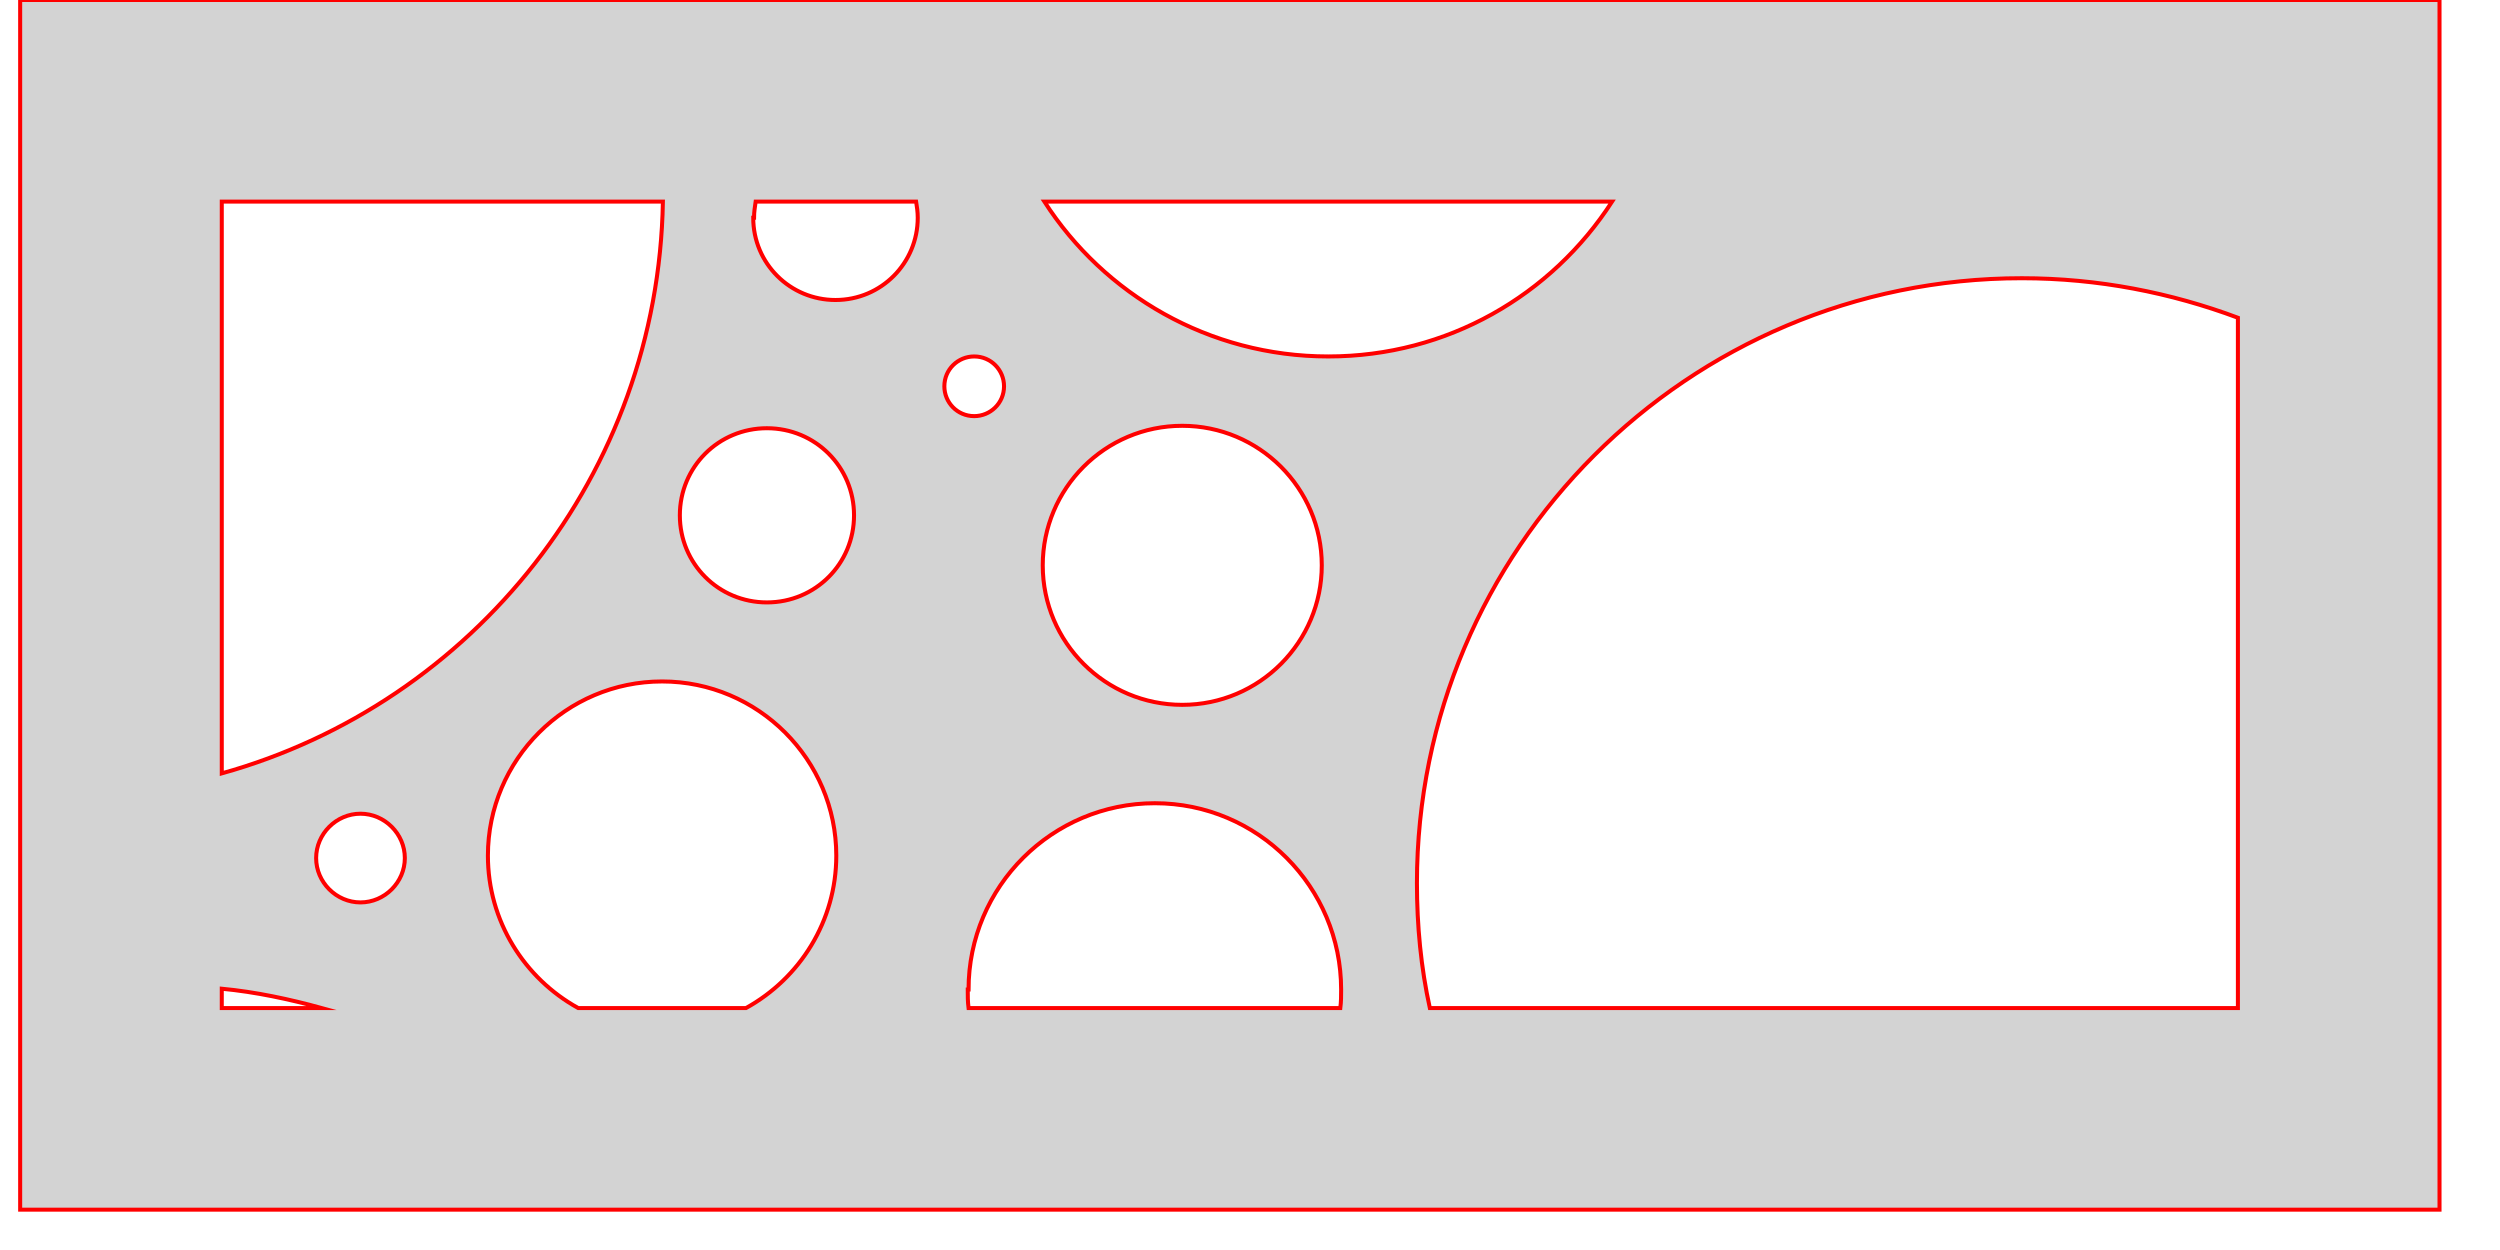
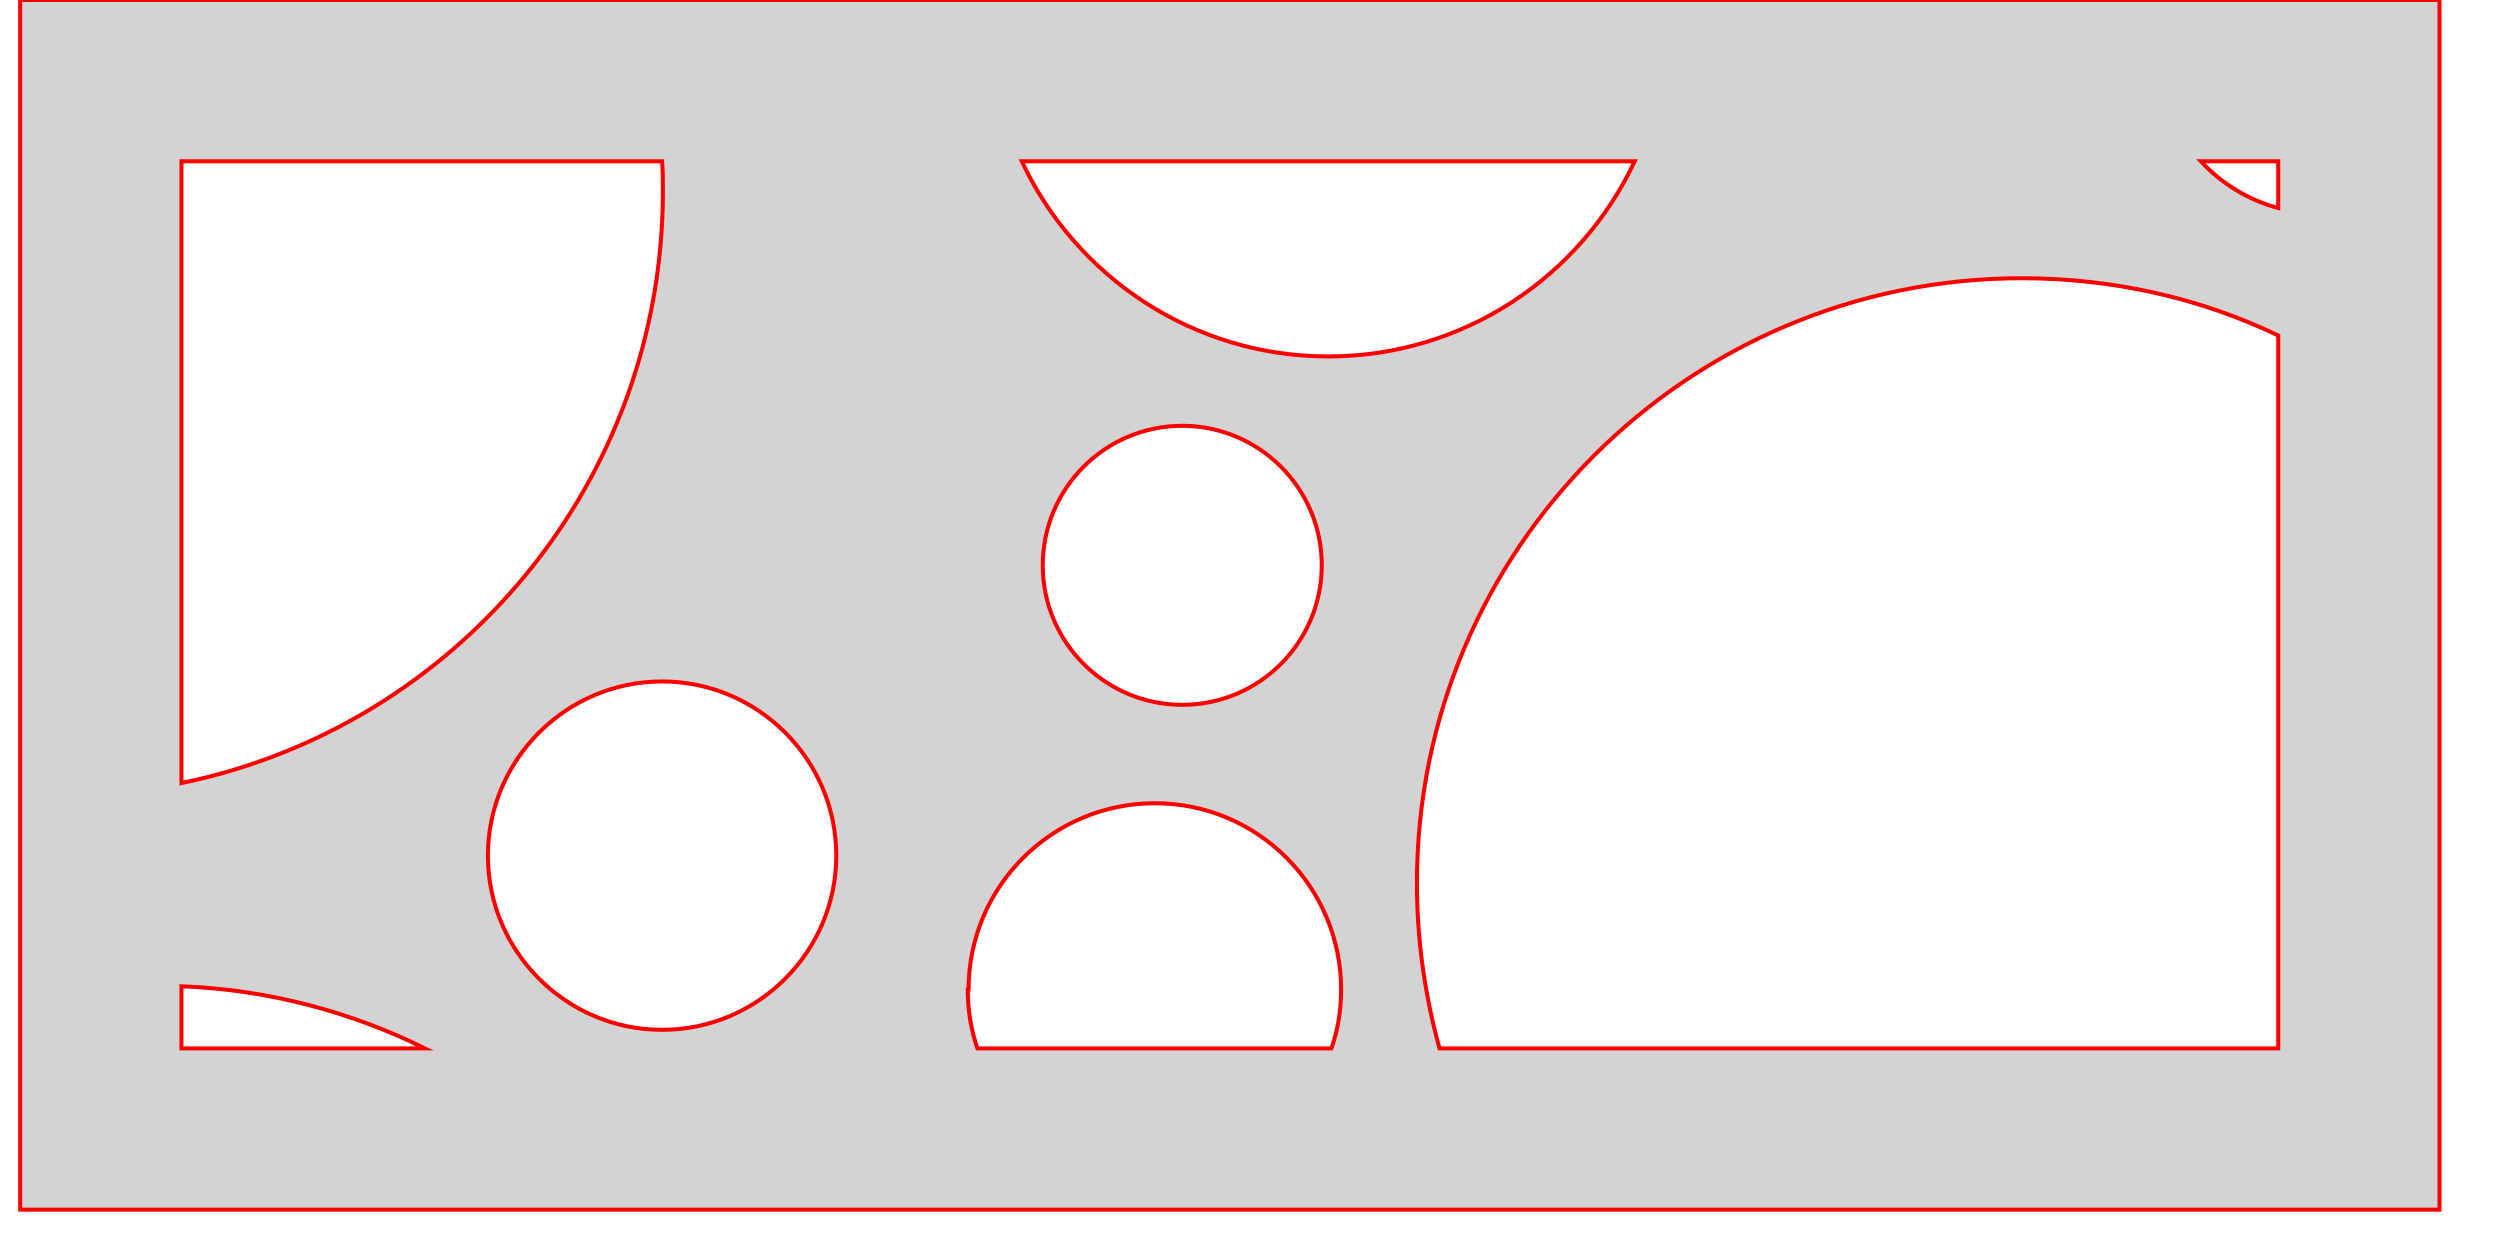
<svg xmlns="http://www.w3.org/2000/svg" version="1.1" width="3in" height="1.5in" viewBox="0 0 3.05 1.55">
  <g fill="none" fill-rule="none" stroke="none" stroke-width="none" stroke-linecap="butt" stroke-linejoin="miter" stroke-miterlimit="10" stroke-dasharray="" stroke-dashoffset="0" font-family="none" font-weight="none" font-size="none" text-anchor="none" style="mix-blend-mode: normal">
-     <path d="M0.25,1.25l0,-1l2.5,0v1z" fill="none" fill-rule="nonzero" stroke="none" stroke-width="1" />
-     <path d="M0,1.5v-1.5h3v1.5zM1.732,1.095c0,-0.414 0.336,-0.75 0.75,-0.75c0.095,0 0.185,0.018 0.268,0.049v0.856h-1.002c-0.011,-0.05 -0.016,-0.102 -0.016,-0.155zM0.25,0.25l0.547,0c-0.006,0.338 -0.235,0.622 -0.547,0.709zM0.25,1.25l0,-0.024c0.042,0.004 0.084,0.013 0.124,0.024zM1.622,0.442c-0.148,0 -0.278,-0.077 -0.352,-0.192l0.704,0c-0.075,0.116 -0.204,0.192 -0.352,0.192zM1.176,1.227c0,-0.128 0.104,-0.231 0.231,-0.231c0.128,0 0.231,0.104 0.231,0.231c0,0.008 -0,0.015 -0.001,0.023h-0.461c-0.001,-0.008 -0.001,-0.015 -0.001,-0.023zM0.58,1.061c0,-0.119 0.097,-0.216 0.216,-0.216c0.119,0 0.216,0.097 0.216,0.216c0,0.081 -0.045,0.152 -0.112,0.189l-0.208,0c-0.067,-0.037 -0.112,-0.108 -0.112,-0.189zM1.268,0.701c0,-0.095 0.077,-0.173 0.173,-0.173c0.095,0 0.173,0.077 0.173,0.173c0,0.095 -0.077,0.173 -0.173,0.173c-0.095,0 -0.173,-0.077 -0.173,-0.173zM0.818,0.639c0,-0.06 0.048,-0.108 0.108,-0.108c0.06,0 0.108,0.048 0.108,0.108c0,0.06 -0.048,0.108 -0.108,0.108c-0.06,0 -0.108,-0.048 -0.108,-0.108zM0.91,0.27c0,-0.007 0.001,-0.013 0.002,-0.02l0.199,0c0.001,0.006 0.002,0.013 0.002,0.02c0,0.056 -0.045,0.102 -0.102,0.102c-0.056,0 -0.102,-0.045 -0.102,-0.102zM0.367,1.064c0,-0.03 0.025,-0.055 0.055,-0.055c0.03,0 0.055,0.025 0.055,0.055c0,0.03 -0.025,0.055 -0.055,0.055c-0.03,0 -0.055,-0.025 -0.055,-0.055zM1.146,0.479c0,-0.021 0.017,-0.037 0.037,-0.037c0.021,0 0.037,0.017 0.037,0.037c0,0.021 -0.017,0.037 -0.037,0.037c-0.021,0 -0.037,-0.017 -0.037,-0.037z" fill="#d3d3d3" fill-rule="evenodd" stroke="#ff0000" stroke-width="0.005" />
+     <path d="M0.2,1.3l0,-1.1l2.6,0l0,1.1z" fill="none" fill-rule="nonzero" stroke="none" stroke-width="1" />
+     <path d="M0,1.5v-1.5h3v1.5zM1.732,1.095c0,-0.414 0.336,-0.75 0.75,-0.75c0.114,0 0.222,0.025 0.318,0.071l0,0.884h-1.04c-0.018,-0.065 -0.028,-0.134 -0.028,-0.205zM0.797,0.237c0,0.362 -0.256,0.664 -0.597,0.734l0,-0.771l0.596,0c0.001,0.012 0.001,0.025 0.001,0.037zM0.2,1.3l0,-0.077c0.108,0.004 0.211,0.032 0.302,0.077zM1.622,0.442c-0.168,0 -0.313,-0.099 -0.38,-0.242l0.76,0c-0.067,0.143 -0.212,0.242 -0.38,0.242zM1.176,1.227c0,-0.128 0.104,-0.231 0.231,-0.231c0.128,0 0.231,0.104 0.231,0.231c0,0.026 -0.004,0.05 -0.012,0.073l-0.439,0c-0.008,-0.023 -0.012,-0.048 -0.012,-0.073zM0.58,1.061c0,-0.119 0.097,-0.216 0.216,-0.216c0.119,0 0.216,0.097 0.216,0.216c0,0.119 -0.097,0.216 -0.216,0.216c-0.119,0 -0.216,-0.097 -0.216,-0.216zM2.8,0.2v0.058c-0.037,-0.01 -0.07,-0.03 -0.096,-0.058zM1.268,0.701c0,-0.095 0.077,-0.173 0.173,-0.173c0.095,0 0.173,0.077 0.173,0.173c0,0.095 -0.077,0.173 -0.173,0.173c-0.095,0 -0.173,-0.077 -0.173,-0.173z" fill="#d3d3d3" fill-rule="evenodd" stroke="#ff0000" stroke-width="0.005" />
  </g>
</svg>
